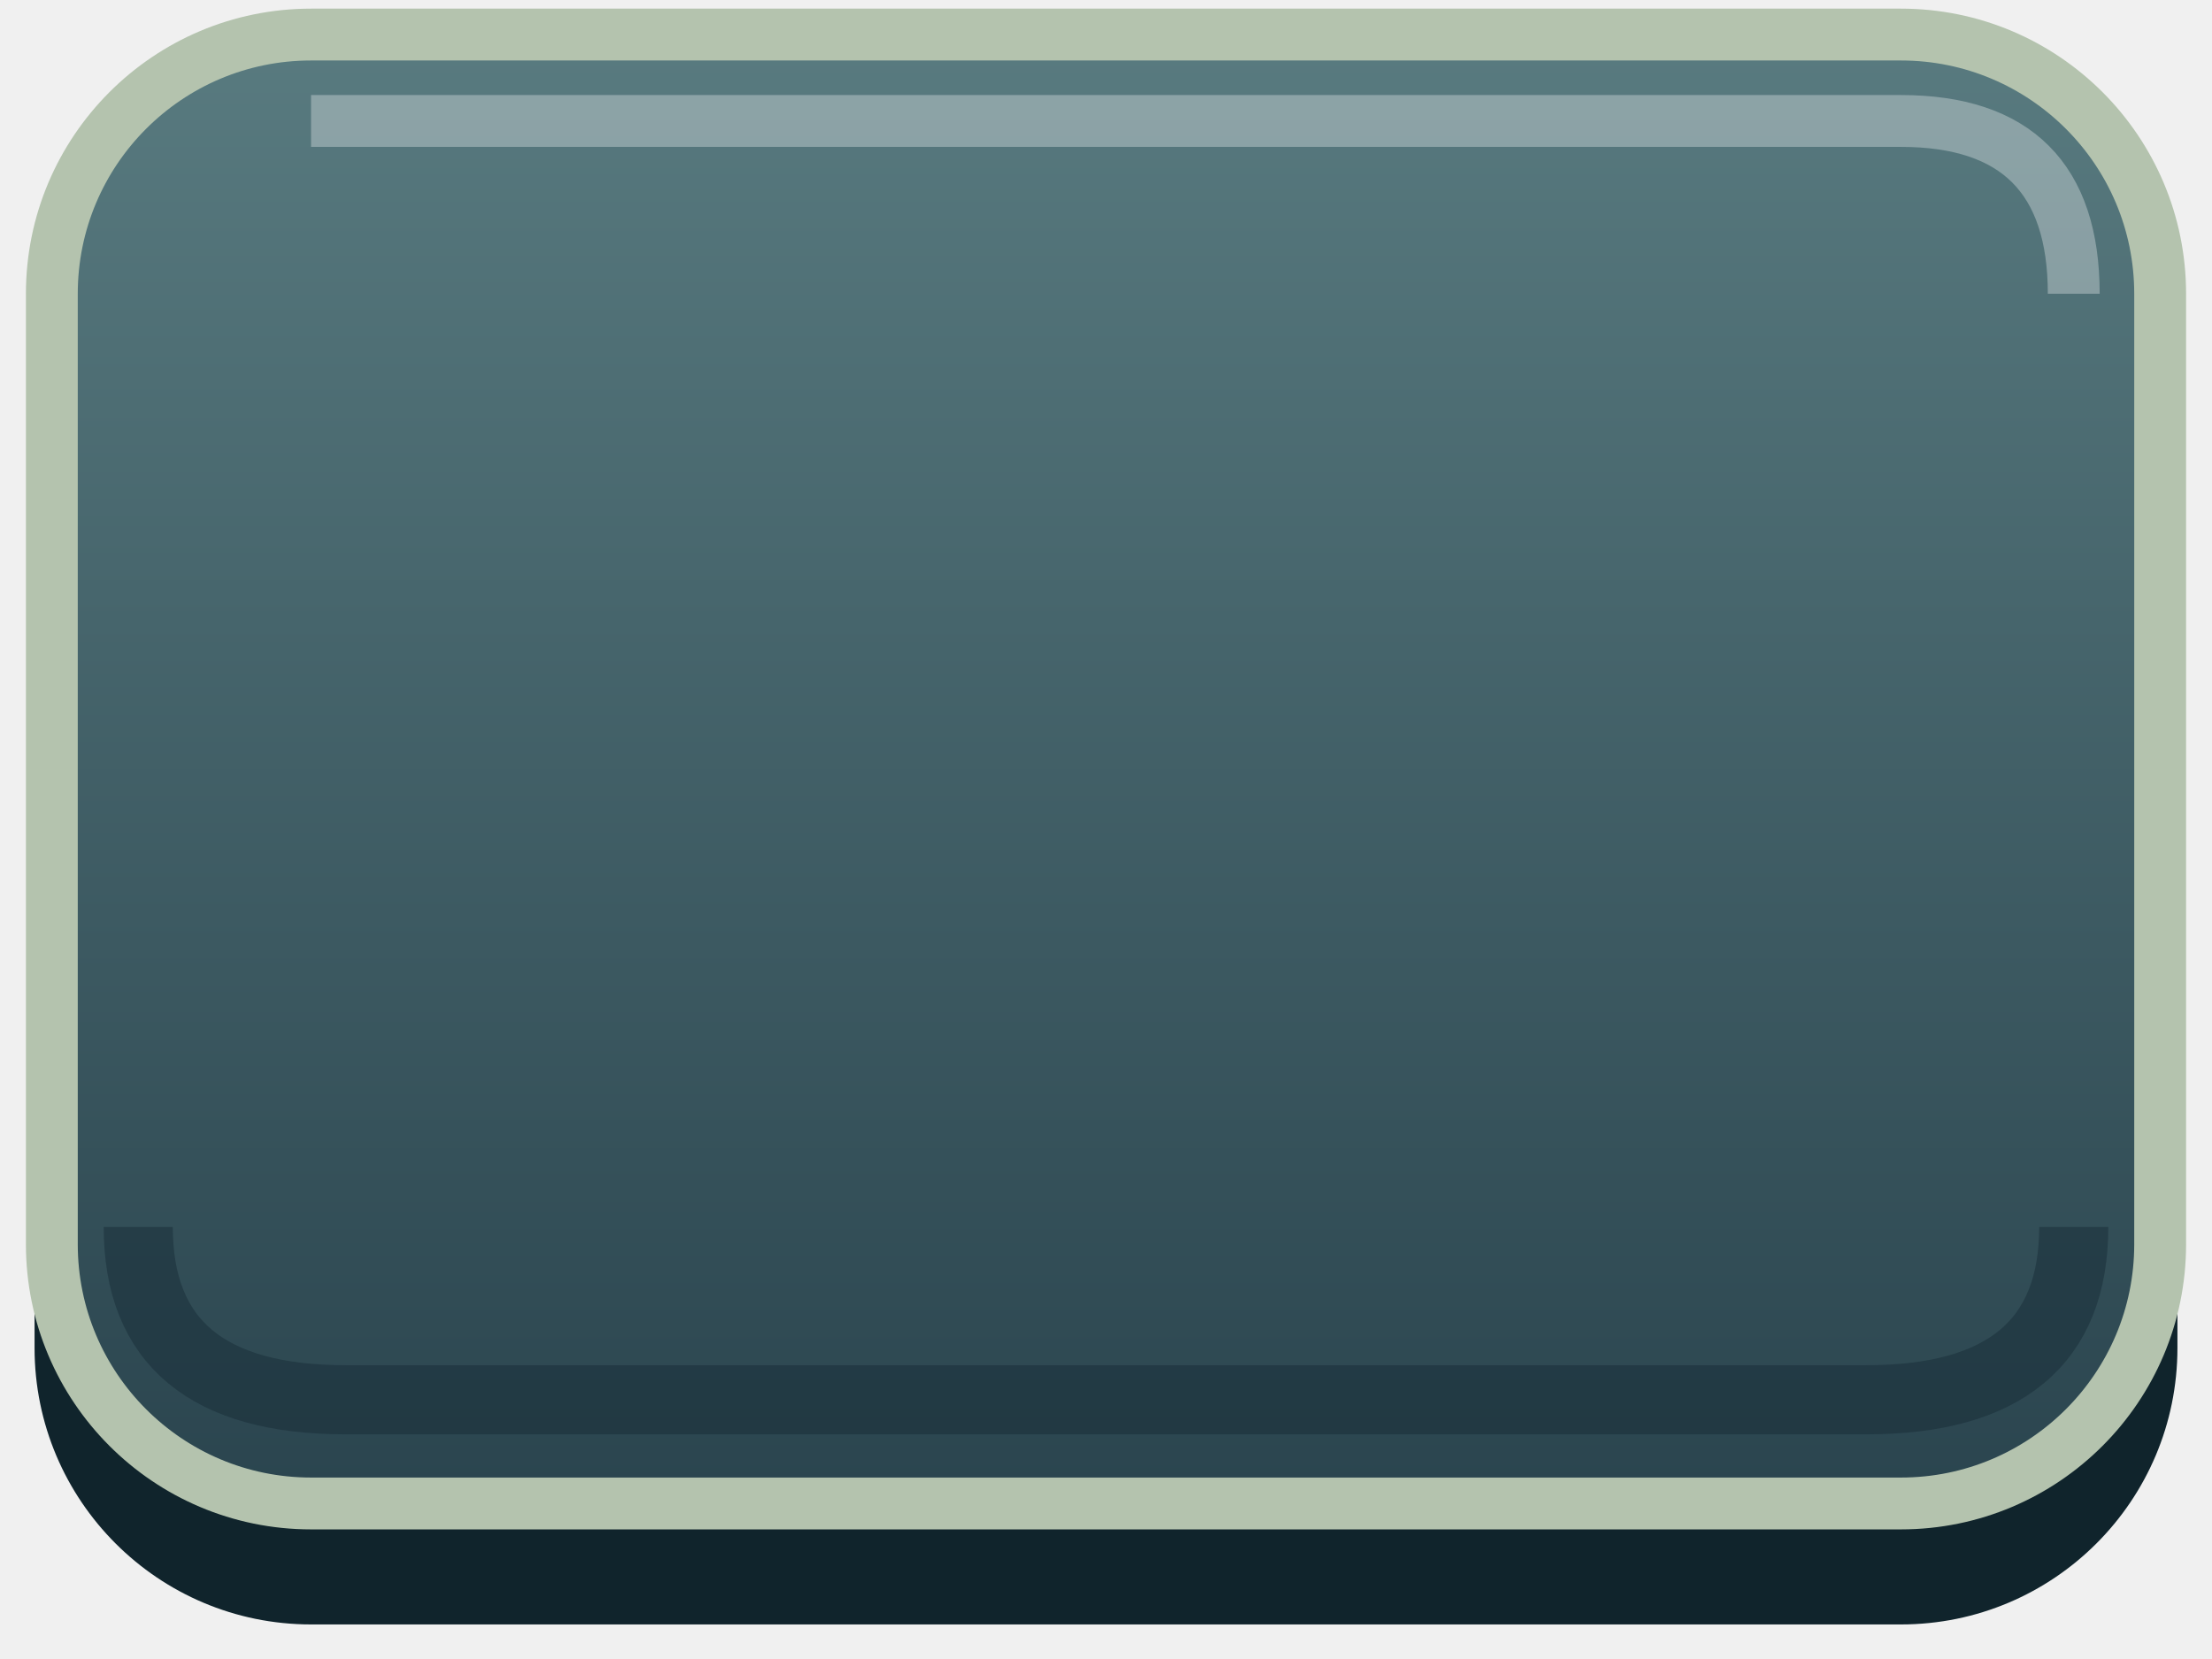
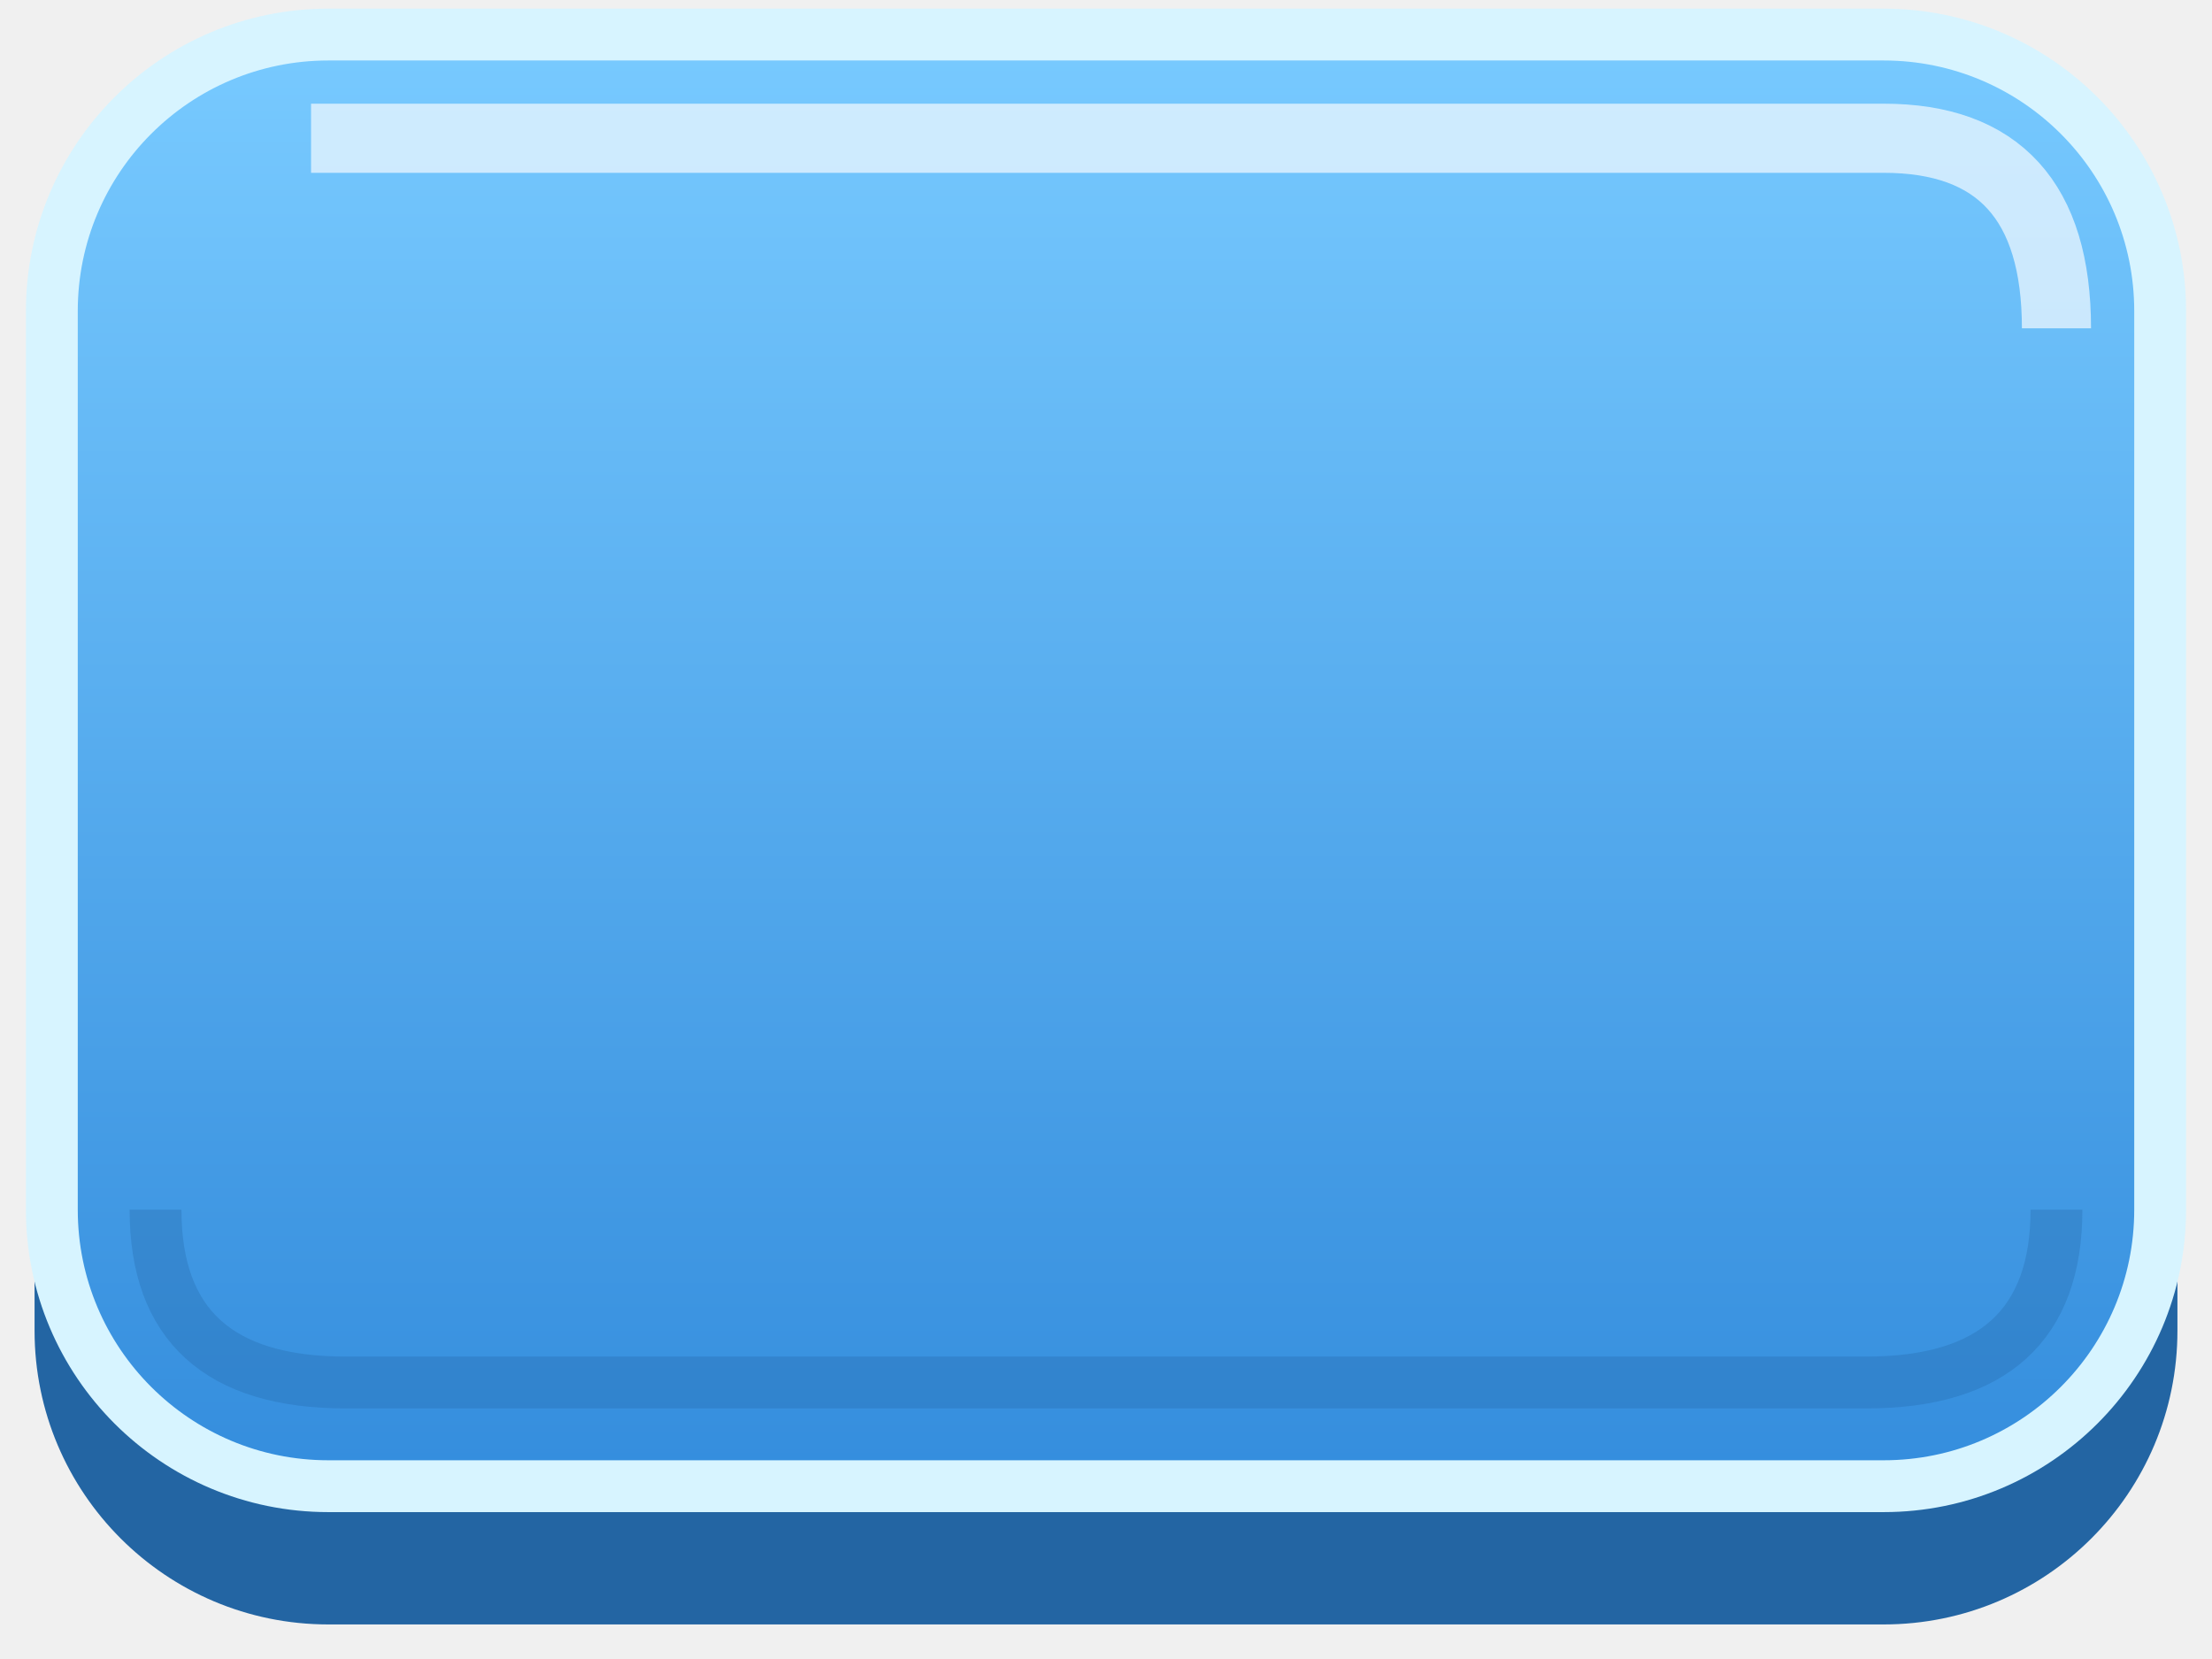
<svg xmlns="http://www.w3.org/2000/svg" width="128" height="96" viewBox="0 0 128 96">
  <defs>
-     <linearGradient id="g" x2="0" y2="1">
-       <stop stop-color="#597b80" />
-       <stop offset="1" stop-color="#2a444e" />
+     <linearGradient id="g" x1="0" y1="0" x2="0" y2="1">
+       <stop stop-color="#78caff" />
+       <stop offset="1" stop-color="#348ddd" />
    </linearGradient>
  </defs>
-   <rect x="2" y="6" width="124" height="88" rx="16" fill="#10242c" />
-   <rect x="3" y="2" width="122" height="85" rx="15" fill="url(#g)" stroke="#b4c3ae" stroke-width="3" />
-   <path d="M18 7H110Q120 7 120 17" fill="none" stroke="#fff" stroke-opacity=".32" stroke-width="3" />
-   <path d="M8 71Q8 81 20 81H108Q120 81 120 71" fill="none" stroke="#152934" stroke-opacity=".45" stroke-width="4" />
+   <rect x="2" y="8" width="124" height="86" rx="17" fill="#2365a3" />
+   <rect x="3" y="2" width="122" height="84" rx="16" fill="url(#g)" stroke="#d7f4ff" stroke-width="3" />
+   <path d="M18 8H109Q119 8 119 19" fill="none" stroke="#fff" stroke-opacity=".65" stroke-width="4" />
+   <path d="M9 70Q9 80 20 80H108Q119 80 119 70" fill="none" stroke="#2365a3" stroke-opacity=".30" stroke-width="3" />
</svg>
